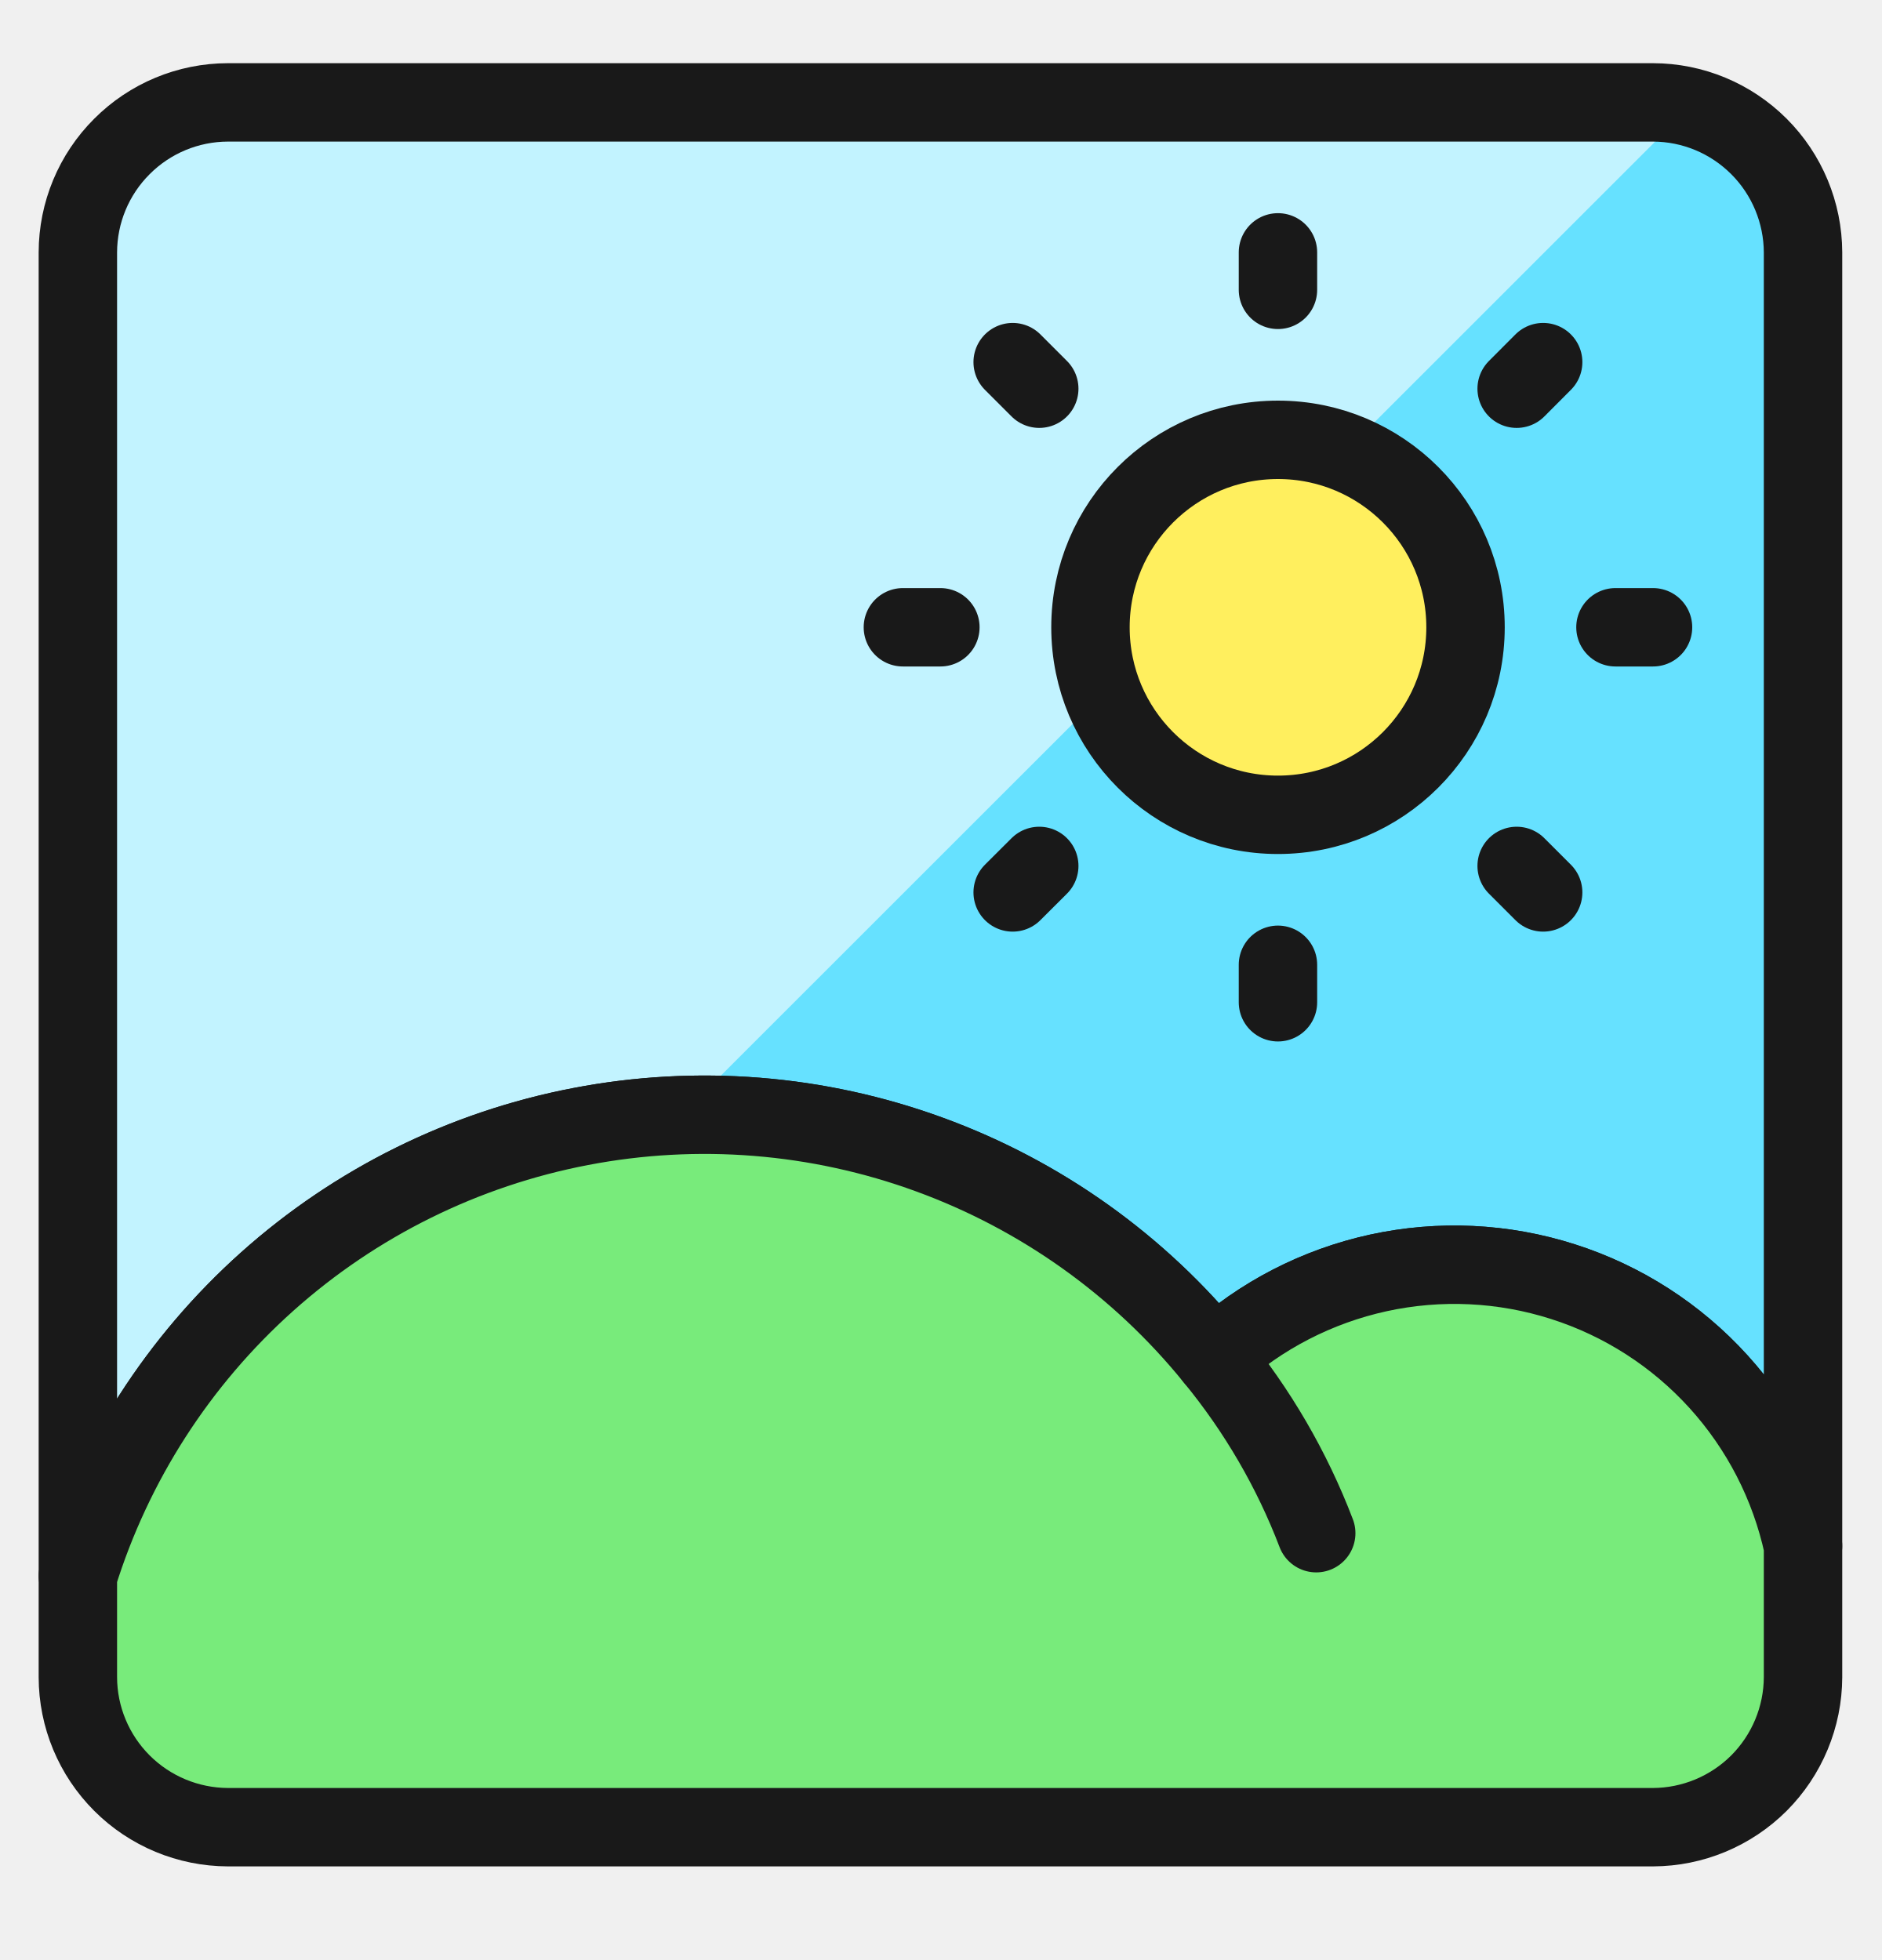
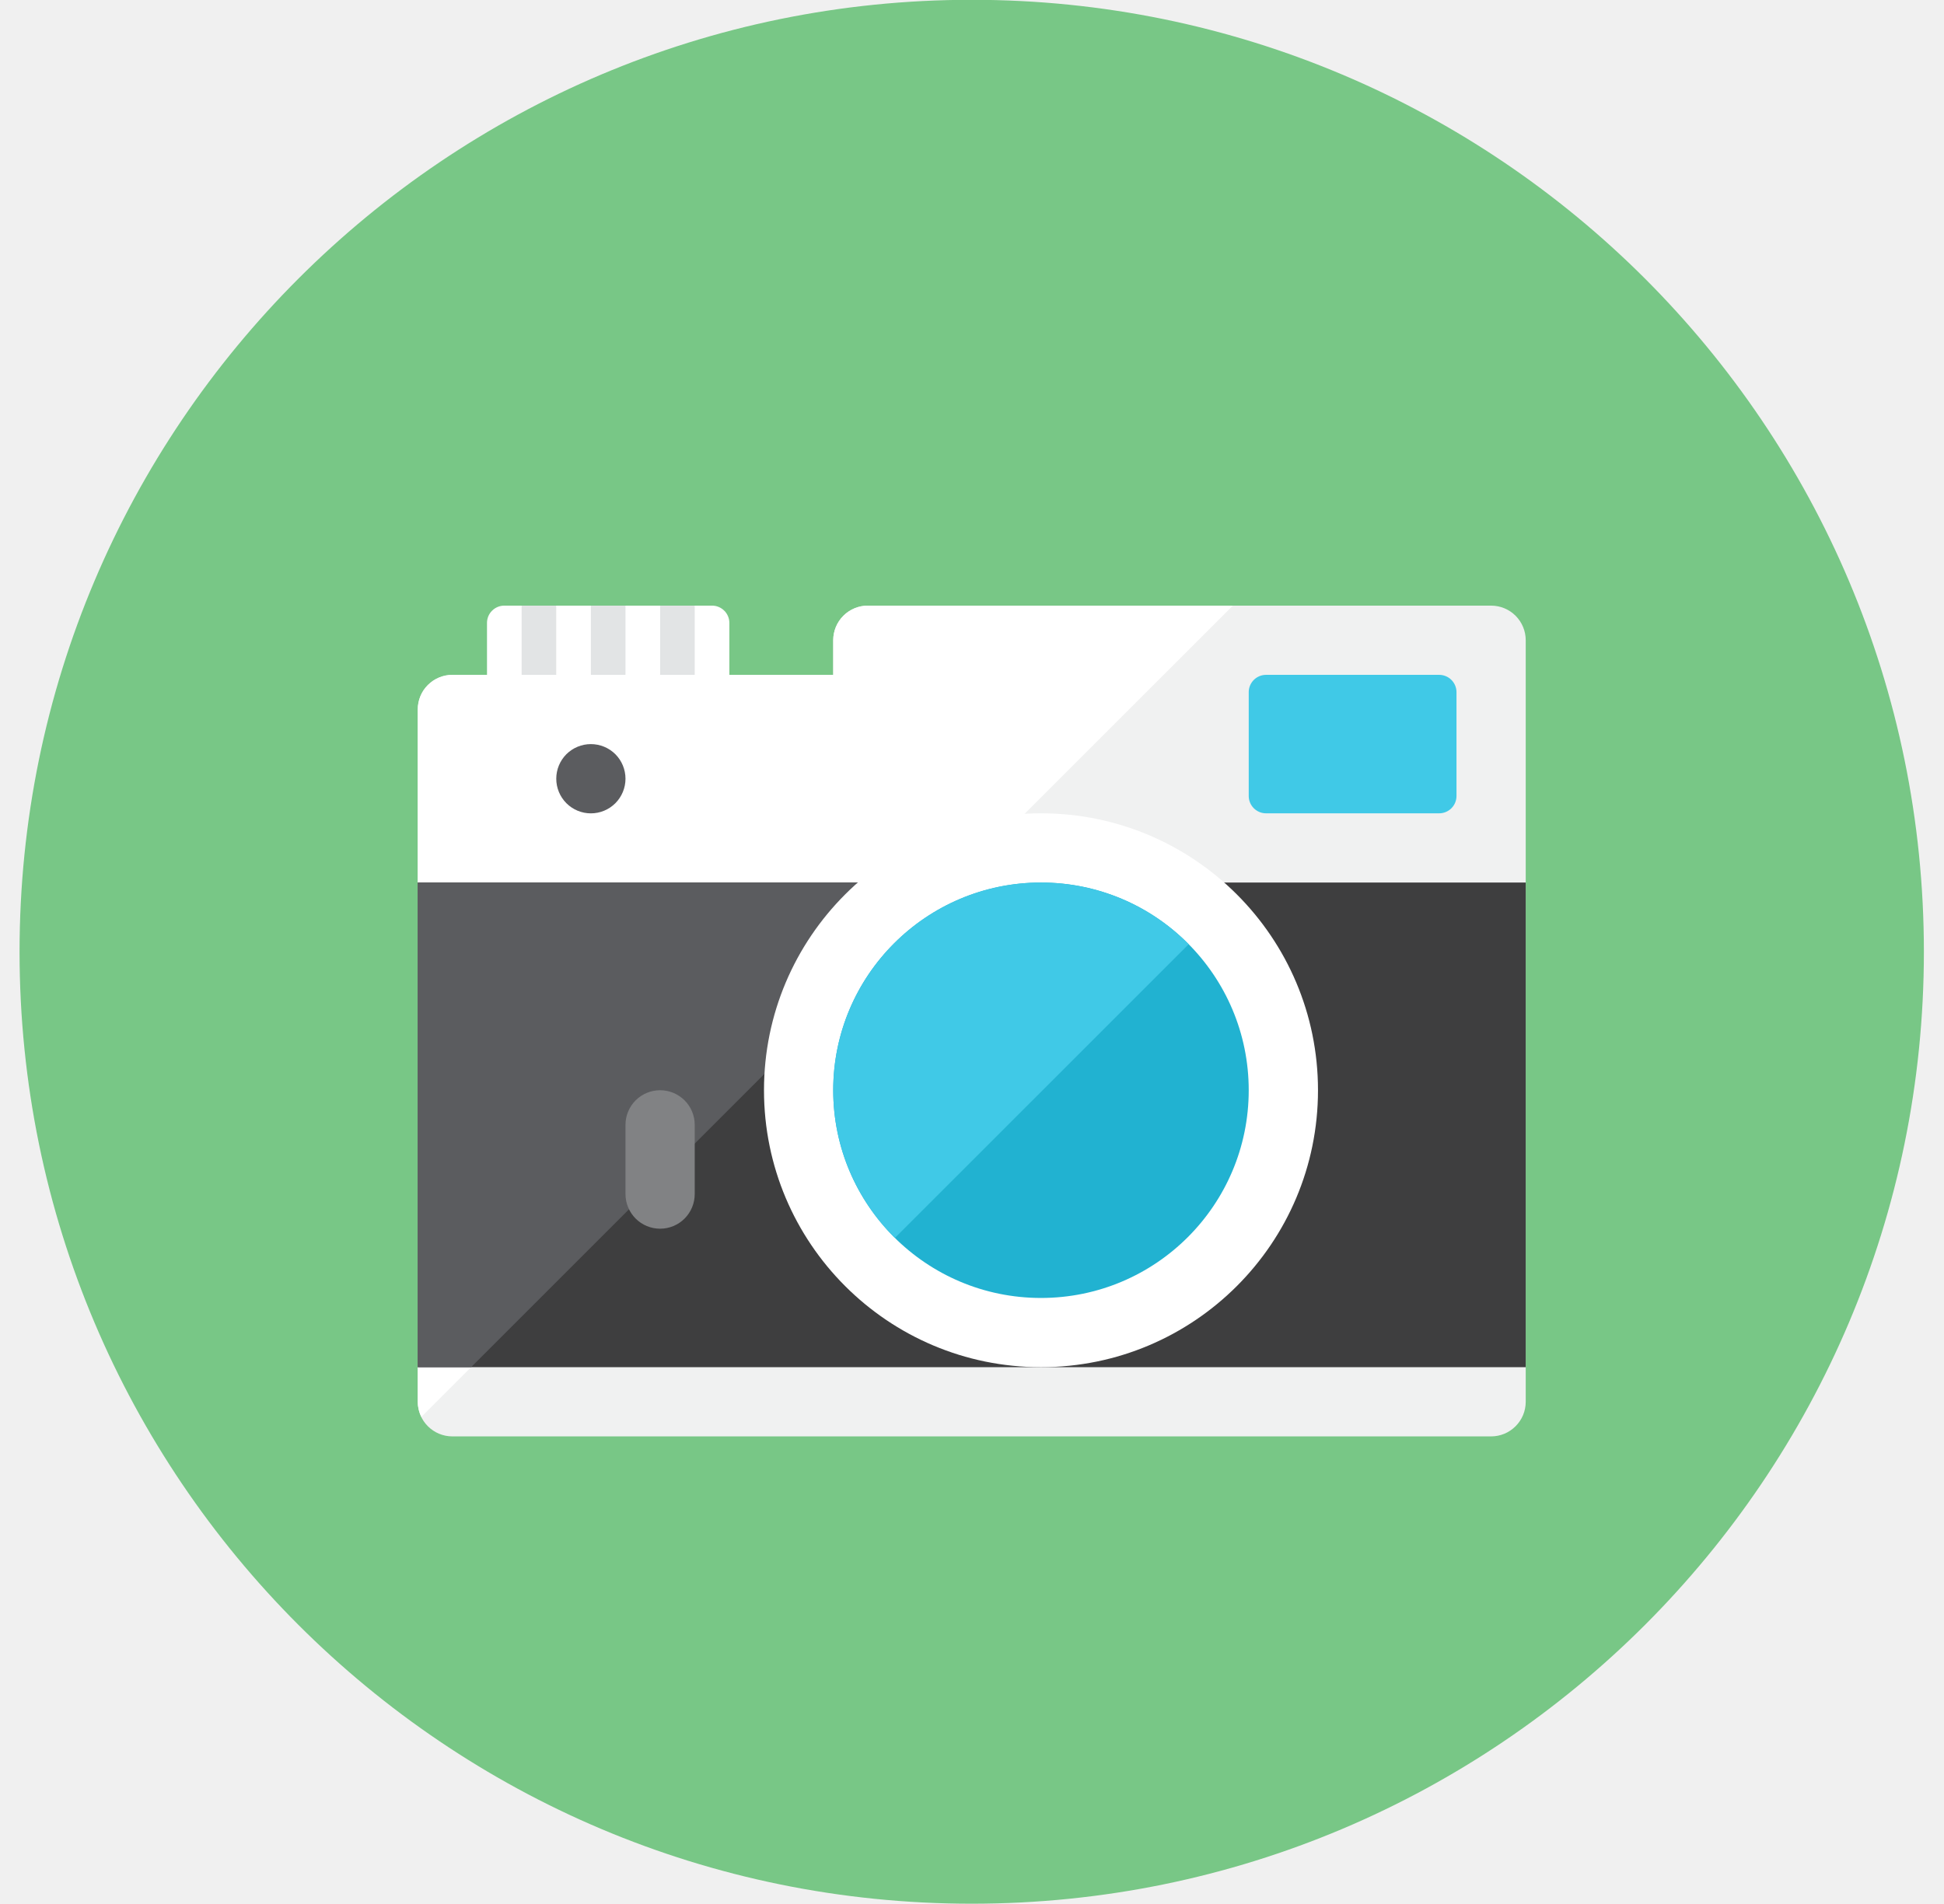
- <svg xmlns="http://www.w3.org/2000/svg" width="24" height="25" viewBox="0 0 24 25" fill="none">
-   <g clip-path="url(#clip0_5303_10510)">
-     <path d="M22.993 3.219V19.719C22.824 18.938 22.452 18.215 21.915 17.623C21.378 17.031 20.694 16.591 19.933 16.348C19.171 16.104 18.359 16.066 17.578 16.236C16.797 16.407 16.075 16.779 15.484 17.318C14.53 16.141 13.275 15.245 11.852 14.726C10.43 14.206 8.892 14.083 7.405 14.369C5.917 14.654 4.535 15.338 3.406 16.348C2.277 17.358 1.443 18.655 0.993 20.101V3.219C0.994 2.712 1.196 2.226 1.555 1.868C1.913 1.509 2.399 1.307 2.906 1.306H21.08C21.587 1.307 22.072 1.509 22.431 1.868C22.789 2.226 22.991 2.712 22.993 3.219Z" fill="#66E1FF" />
-     <path d="M21.08 1.306H2.906C2.399 1.307 1.913 1.509 1.555 1.868C1.196 2.226 0.994 2.712 0.993 3.219V20.101C1.51 18.448 2.527 16.995 3.904 15.944C5.281 14.893 6.95 14.294 8.681 14.231L21.544 1.37C21.392 1.329 21.236 1.307 21.08 1.306Z" fill="#C2F3FF" />
-     <path d="M22.993 3.219V19.719C22.824 18.938 22.452 18.215 21.915 17.623C21.378 17.031 20.694 16.591 19.933 16.348C19.171 16.104 18.359 16.066 17.578 16.236C16.797 16.407 16.075 16.779 15.484 17.318C14.53 16.141 13.275 15.245 11.852 14.726C10.43 14.206 8.892 14.083 7.405 14.369C5.917 14.654 4.535 15.338 3.406 16.348C2.277 17.358 1.443 18.655 0.993 20.101V3.219C0.994 2.712 1.196 2.226 1.555 1.868C1.913 1.509 2.399 1.307 2.906 1.306H21.08C21.587 1.307 22.072 1.509 22.431 1.868C22.789 2.226 22.991 2.712 22.993 3.219Z" stroke="#191919" stroke-linecap="round" stroke-linejoin="round" />
-     <path d="M16.297 10.393C17.618 10.393 18.689 9.322 18.689 8.001C18.689 6.681 17.618 5.61 16.297 5.61C14.977 5.61 13.906 6.681 13.906 8.001C13.906 9.322 14.977 10.393 16.297 10.393Z" fill="#FFEF5E" />
-     <path d="M16.297 3.697V3.219" stroke="#191919" stroke-linecap="round" stroke-linejoin="round" />
-     <path d="M13.253 4.958L12.914 4.619" stroke="#191919" stroke-linecap="round" stroke-linejoin="round" />
-     <path d="M11.992 8.001H11.514" stroke="#191919" stroke-linecap="round" stroke-linejoin="round" />
-     <path d="M13.253 11.045L12.914 11.383" stroke="#191919" stroke-linecap="round" stroke-linejoin="round" />
-     <path d="M16.297 12.306V12.784" stroke="#191919" stroke-linecap="round" stroke-linejoin="round" />
-     <path d="M19.341 11.045L19.679 11.383" stroke="#191919" stroke-linecap="round" stroke-linejoin="round" />
-     <path d="M20.601 8.001H21.08" stroke="#191919" stroke-linecap="round" stroke-linejoin="round" />
-     <path d="M19.341 4.958L19.679 4.619" stroke="#191919" stroke-linecap="round" stroke-linejoin="round" />
-     <path d="M22.993 19.719V21.393C22.991 21.899 22.789 22.385 22.431 22.744C22.072 23.102 21.587 23.304 21.08 23.306H2.906C2.399 23.304 1.913 23.102 1.555 22.744C1.196 22.385 0.994 21.899 0.993 21.393V20.101C1.443 18.655 2.277 17.358 3.406 16.348C4.535 15.338 5.917 14.654 7.405 14.369C8.892 14.083 10.43 14.206 11.852 14.726C13.275 15.245 14.53 16.141 15.484 17.318C16.075 16.779 16.797 16.407 17.578 16.236C18.359 16.066 19.171 16.104 19.933 16.348C20.694 16.591 21.378 17.031 21.915 17.623C22.452 18.215 22.824 18.938 22.993 19.719Z" fill="#78EB7B" />
-     <path d="M22.993 19.719V21.393C22.991 21.899 22.789 22.385 22.431 22.744C22.072 23.102 21.587 23.304 21.08 23.306H2.906C2.399 23.304 1.913 23.102 1.555 22.744C1.196 22.385 0.994 21.899 0.993 21.393V20.101C1.443 18.655 2.277 17.358 3.406 16.348C4.535 15.338 5.917 14.654 7.405 14.369C8.892 14.083 10.43 14.206 11.852 14.726C13.275 15.245 14.53 16.141 15.484 17.318C16.075 16.779 16.797 16.407 17.578 16.236C18.359 16.066 19.171 16.104 19.933 16.348C20.694 16.591 21.378 17.031 21.915 17.623C22.452 18.215 22.824 18.938 22.993 19.719Z" stroke="#191919" stroke-linecap="round" stroke-linejoin="round" />
-     <path d="M16.785 19.556C16.475 18.744 16.035 17.989 15.484 17.318" stroke="#191919" stroke-linecap="round" stroke-linejoin="round" />
-     <path d="M16.297 10.393C17.618 10.393 18.689 9.322 18.689 8.001C18.689 6.681 17.618 5.61 16.297 5.61C14.977 5.61 13.906 6.681 13.906 8.001C13.906 9.322 14.977 10.393 16.297 10.393Z" stroke="#191919" stroke-linecap="round" stroke-linejoin="round" />
+ <svg xmlns="http://www.w3.org/2000/svg" width="49" height="48" viewBox="0 0 49 48" fill="none">
+   <g clip-path="url(#clip0_2314_22879)">
+     <path d="M24.493 47.993C37.748 47.993 48.493 37.249 48.493 23.994C48.493 10.74 37.748 -0.005 24.493 -0.005C11.238 -0.005 0.493 10.74 0.493 23.994C0.493 37.249 11.238 47.993 24.493 47.993Z" fill="#009F1D" fill-opacity="0.5" />
+     <path d="M38.457 35.34C38.457 35.571 38.365 35.793 38.201 35.956C38.038 36.12 37.816 36.212 37.584 36.212H11.402C11.171 36.212 10.949 36.12 10.785 35.956C10.621 35.793 10.53 35.571 10.53 35.34V17.886C10.53 17.654 10.621 17.432 10.785 17.269C10.949 17.105 11.171 17.013 11.402 17.013H21.002V16.14C21.002 15.909 21.094 15.687 21.258 15.523C21.422 15.36 21.643 15.268 21.875 15.268H37.584C37.816 15.268 38.038 15.36 38.201 15.523C38.365 15.687 38.457 15.909 38.457 16.14V35.34Z" fill="#F0F1F1" />
+     <path d="M21.875 15.268C21.643 15.268 21.422 15.36 21.258 15.523C21.094 15.687 21.002 15.909 21.002 16.14V17.013H11.402C11.171 17.013 10.949 17.105 10.785 17.269C10.621 17.432 10.53 17.654 10.53 17.886V35.34C10.53 35.477 10.564 35.605 10.621 35.721L31.075 15.268H21.875Z" fill="white" />
+     <path d="M18.384 17.013H12.275V15.704C12.275 15.588 12.321 15.477 12.403 15.396C12.485 15.314 12.595 15.268 12.711 15.268H17.948C18.063 15.268 18.174 15.314 18.256 15.396C18.338 15.477 18.384 15.588 18.384 15.704V17.013Z" fill="white" />
+     <path d="M36.712 20.067C36.712 20.183 36.666 20.294 36.584 20.376C36.502 20.458 36.391 20.504 36.275 20.504H31.912C31.796 20.504 31.685 20.458 31.603 20.376C31.521 20.294 31.475 20.183 31.475 20.067V17.449C31.475 17.334 31.521 17.223 31.603 17.141C31.685 17.059 31.796 17.013 31.912 17.013H36.275C36.391 17.013 36.502 17.059 36.584 17.141C36.666 17.223 36.712 17.334 36.712 17.449V20.067Z" fill="#40C9E7" />
+     <path d="M14.893 20.505C15.125 20.505 15.347 20.413 15.511 20.249C15.674 20.085 15.766 19.863 15.766 19.632C15.766 19.4 15.674 19.178 15.511 19.014C15.347 18.851 15.125 18.759 14.893 18.759C14.662 18.759 14.44 18.851 14.276 19.014C14.113 19.178 14.021 19.4 14.021 19.632C14.021 19.863 14.113 20.085 14.276 20.249C14.44 20.413 14.662 20.505 14.893 20.505Z" fill="#5B5C5F" />
+     <path d="M14.02 15.268H13.148V17.013H14.02V15.268Z" fill="#E2E4E5" />
+     <path d="M15.766 15.268H14.893V17.013H15.766V15.268Z" fill="#E2E4E5" />
+     <path d="M17.511 15.268H16.639V17.013H17.511V15.268Z" fill="#E2E4E5" />
+     <path d="M38.457 22.249H10.53V34.467H38.457V22.249Z" fill="#3E3E3F" />
+     <path d="M10.53 22.249V34.467H11.875L24.093 22.249H10.53Z" fill="#5B5C5F" />
+     <path d="M26.239 34.467C30.095 34.467 33.221 31.341 33.221 27.485C33.221 23.63 30.095 20.504 26.239 20.504C22.383 20.504 19.257 23.63 19.257 27.485C19.257 31.341 22.383 34.467 26.239 34.467Z" fill="white" />
+     <path d="M26.239 32.722C29.13 32.722 31.475 30.377 31.475 27.485C31.475 24.594 29.13 22.249 26.239 22.249C23.347 22.249 21.002 24.594 21.002 27.485C21.002 30.377 23.347 32.722 26.239 32.722Z" fill="#21B2D1" />
+     <path d="M26.239 22.249C23.347 22.249 21.002 24.594 21.002 27.485C21.002 28.942 21.598 30.258 22.557 31.208L29.961 23.805C29.475 23.311 28.895 22.92 28.256 22.653C27.617 22.386 26.931 22.249 26.239 22.249Z" fill="#40C9E7" />
+     <path d="M17.511 30.103C17.511 30.334 17.419 30.556 17.256 30.72C17.092 30.884 16.87 30.976 16.639 30.976C16.407 30.976 16.185 30.884 16.021 30.72C15.858 30.556 15.766 30.334 15.766 30.103V28.358C15.766 28.126 15.858 27.904 16.021 27.741C16.185 27.577 16.407 27.485 16.639 27.485C16.87 27.485 17.092 27.577 17.256 27.741C17.419 27.904 17.511 28.126 17.511 28.358V30.103Z" fill="#818284" />
  </g>
  <defs>
-     <clipPath id="clip0_5303_10510">
-       <rect width="24" height="24" fill="white" transform="translate(-0.00708008 0.305664)" />
+     <clipPath id="clip0_2314_22879">
+       <rect width="48" height="47.998" fill="white" transform="translate(0.493164 -0.0045166)" />
    </clipPath>
  </defs>
</svg>
